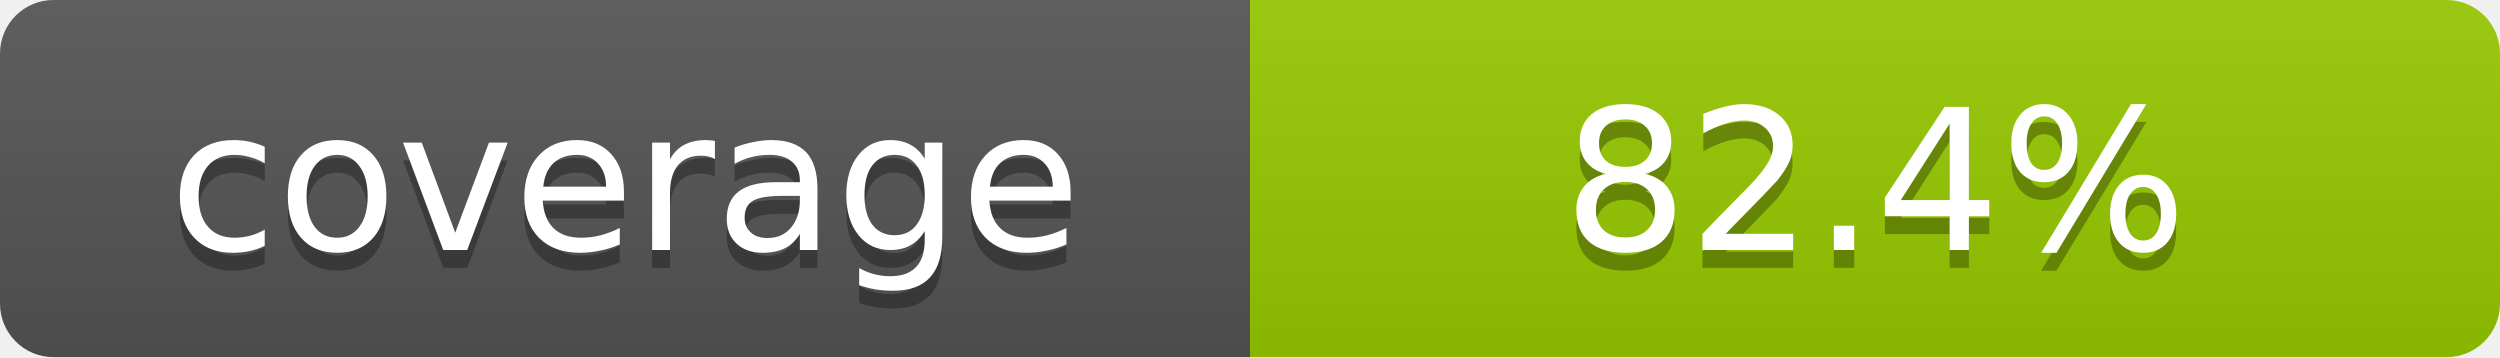
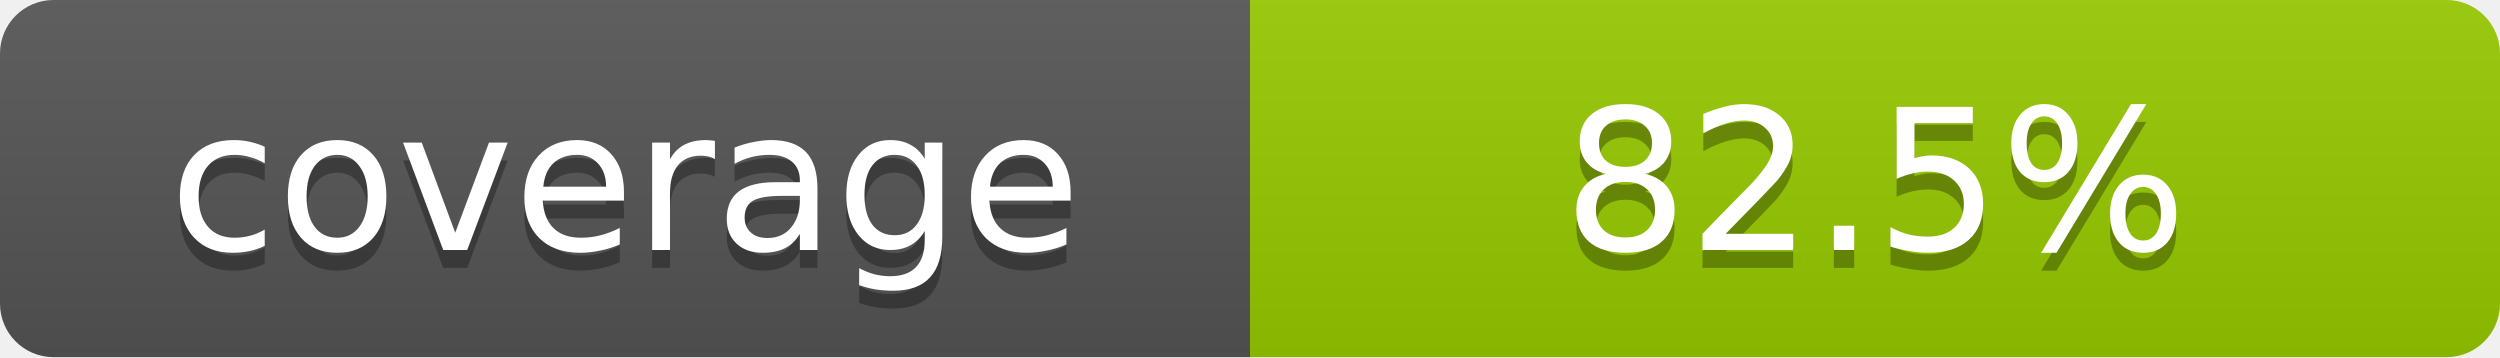
- <svg xmlns="http://www.w3.org/2000/svg" width="140" height="20" role="img" aria-label="coverage: 82.4%">
+ <svg xmlns="http://www.w3.org/2000/svg" width="140" height="20" role="img" aria-label="coverage: 82.5%">
  <defs>
    <clipPath id="round">
      <rect width="140" height="20" rx="3" fill="#fff" />
    </clipPath>
    <linearGradient id="shade" x2="0" y2="100%">
      <stop offset="0" stop-color="#bbb" stop-opacity=".1" />
      <stop offset="1" stop-opacity=".1" />
    </linearGradient>
  </defs>
  <g clip-path="url(#round)">
    <rect width="70" height="20" fill="#555" />
    <rect x="70" width="70" height="20" fill="#97ca00" />
    <rect width="140" height="20" fill="url(#shade)" />
  </g>
  <g fill="#fff" text-anchor="middle" font-family="Verdana,Geneva,DejaVu Sans,sans-serif" font-size="11">
    <text x="35" y="15" fill="#010101" fill-opacity=".3">coverage</text>
    <text x="35" y="14">coverage</text>
-     <text x="105" y="15" fill="#010101" fill-opacity=".3">82.4%</text>
-     <text x="105" y="14">82.4%</text>
+     <text x="105" y="15" fill="#010101" fill-opacity=".3">82.5%</text>
+     <text x="105" y="14">82.5%</text>
  </g>
</svg>
